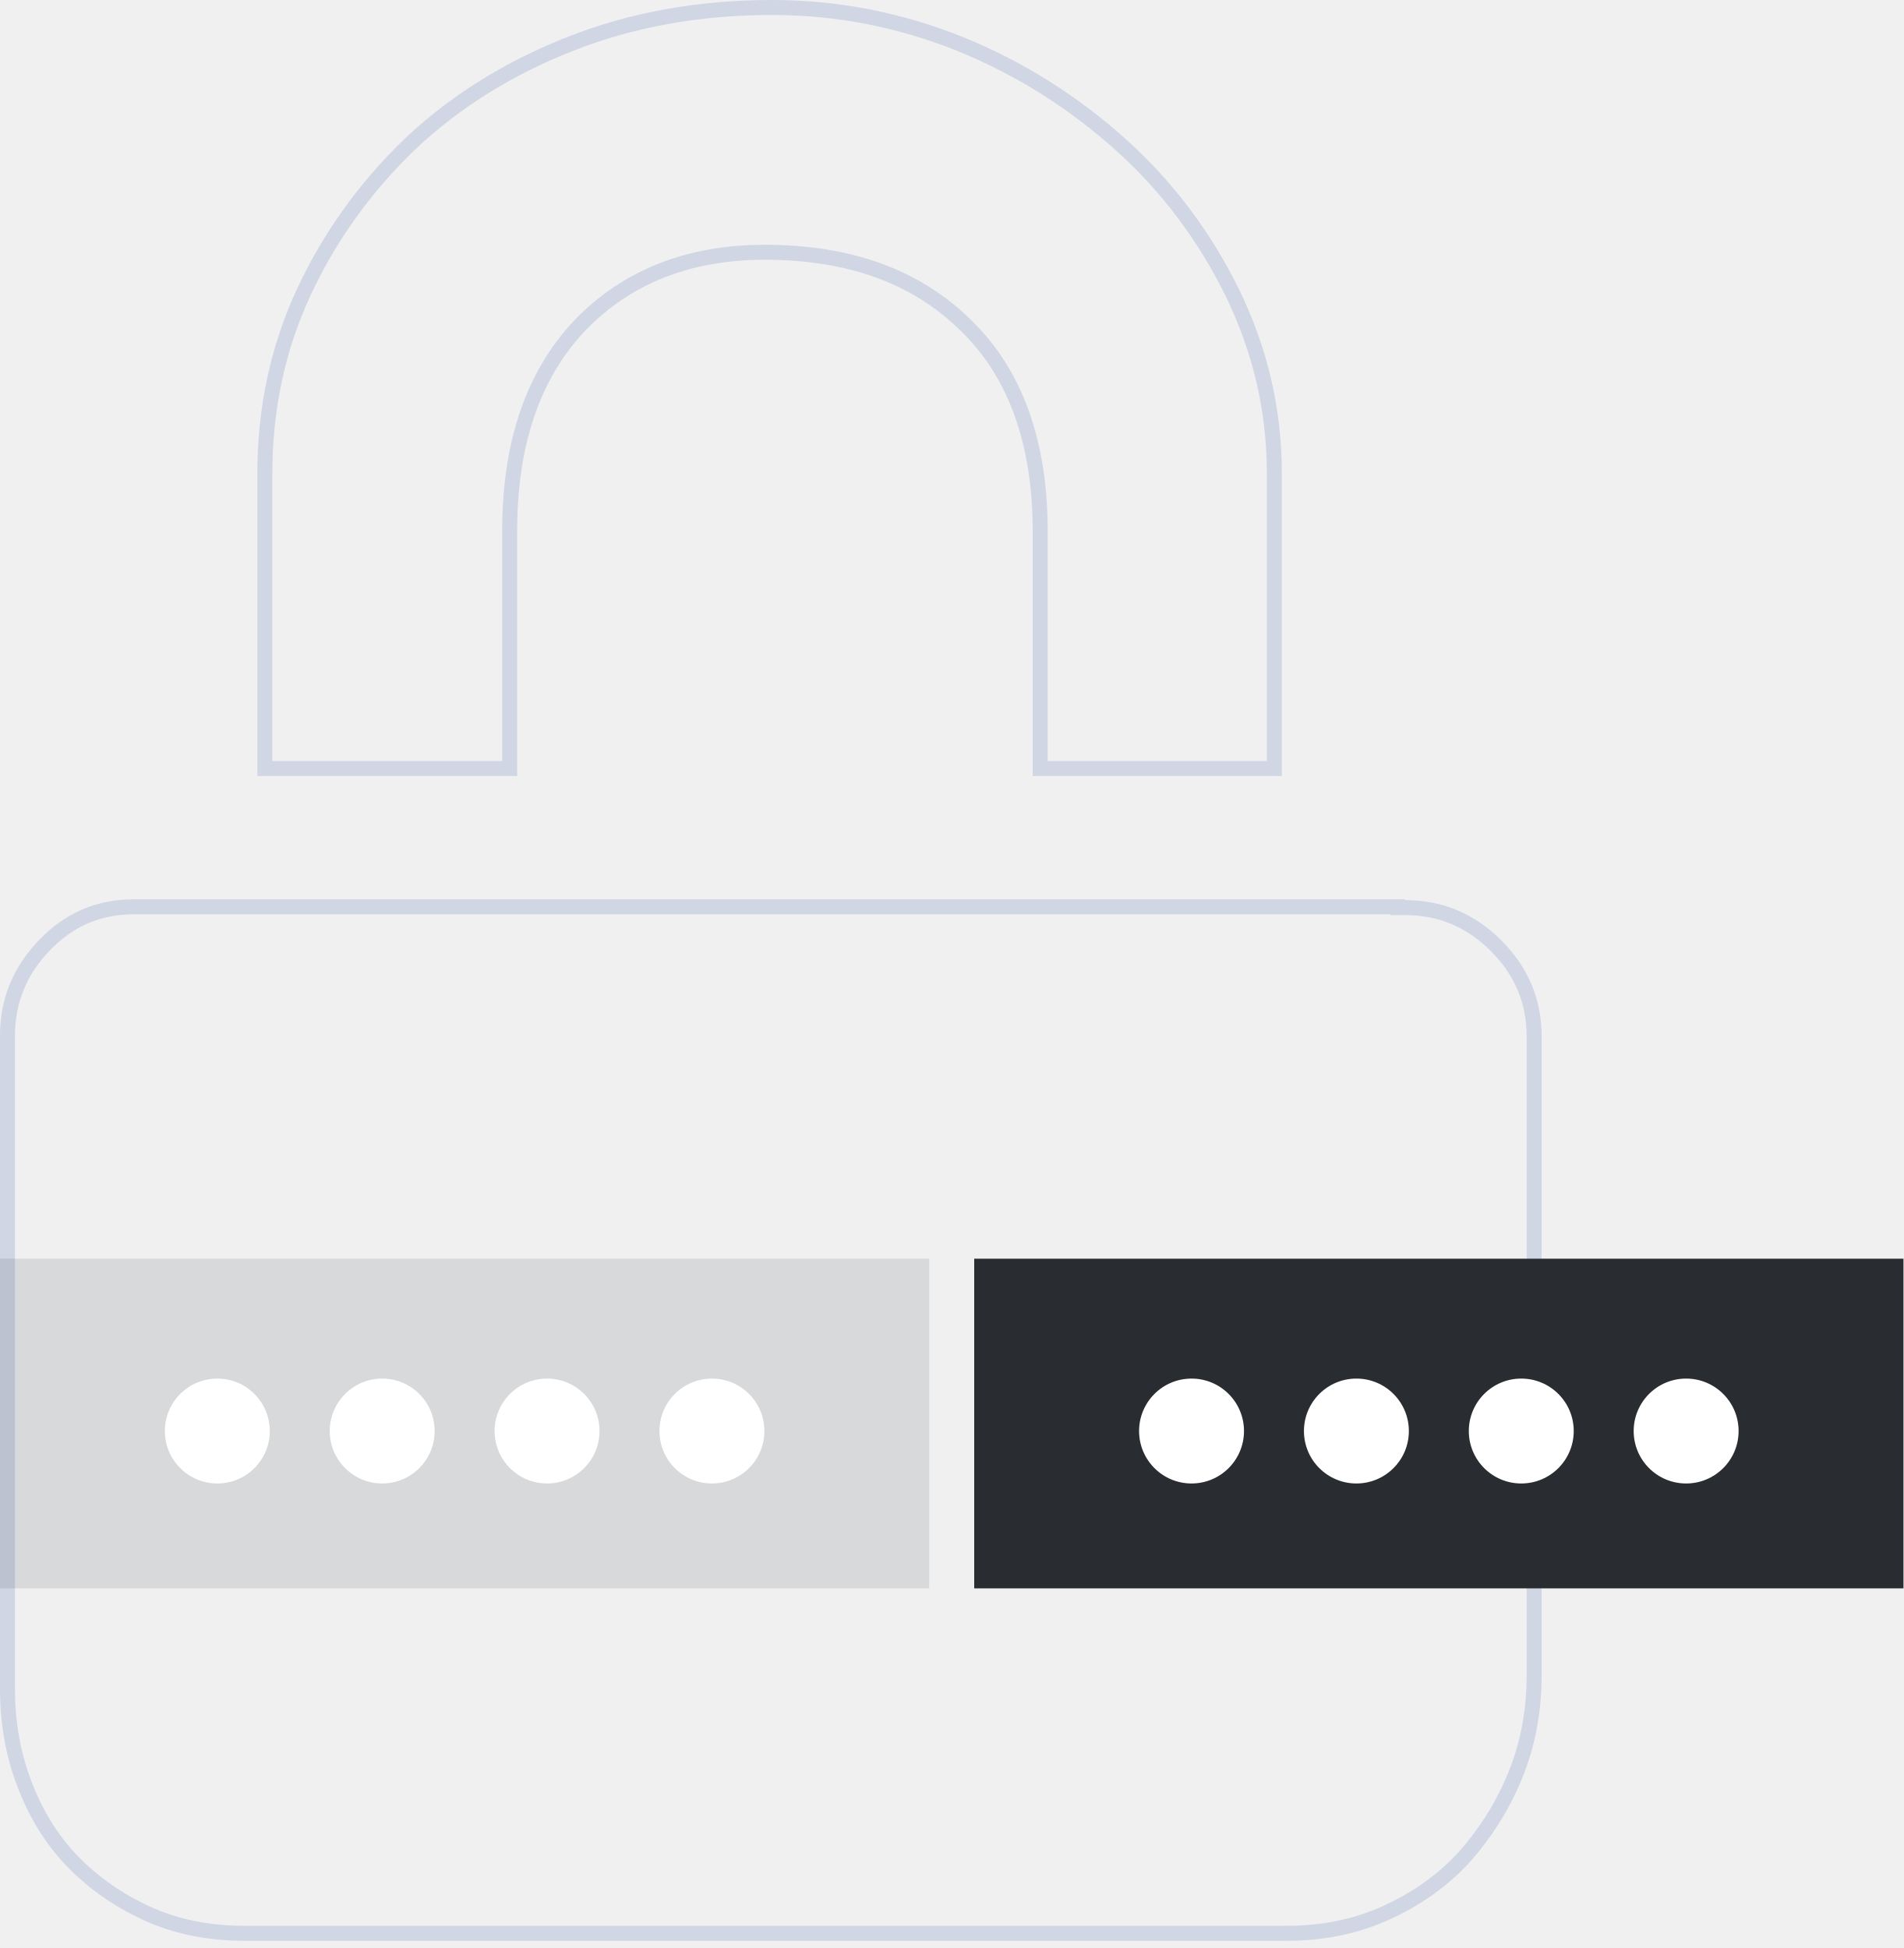
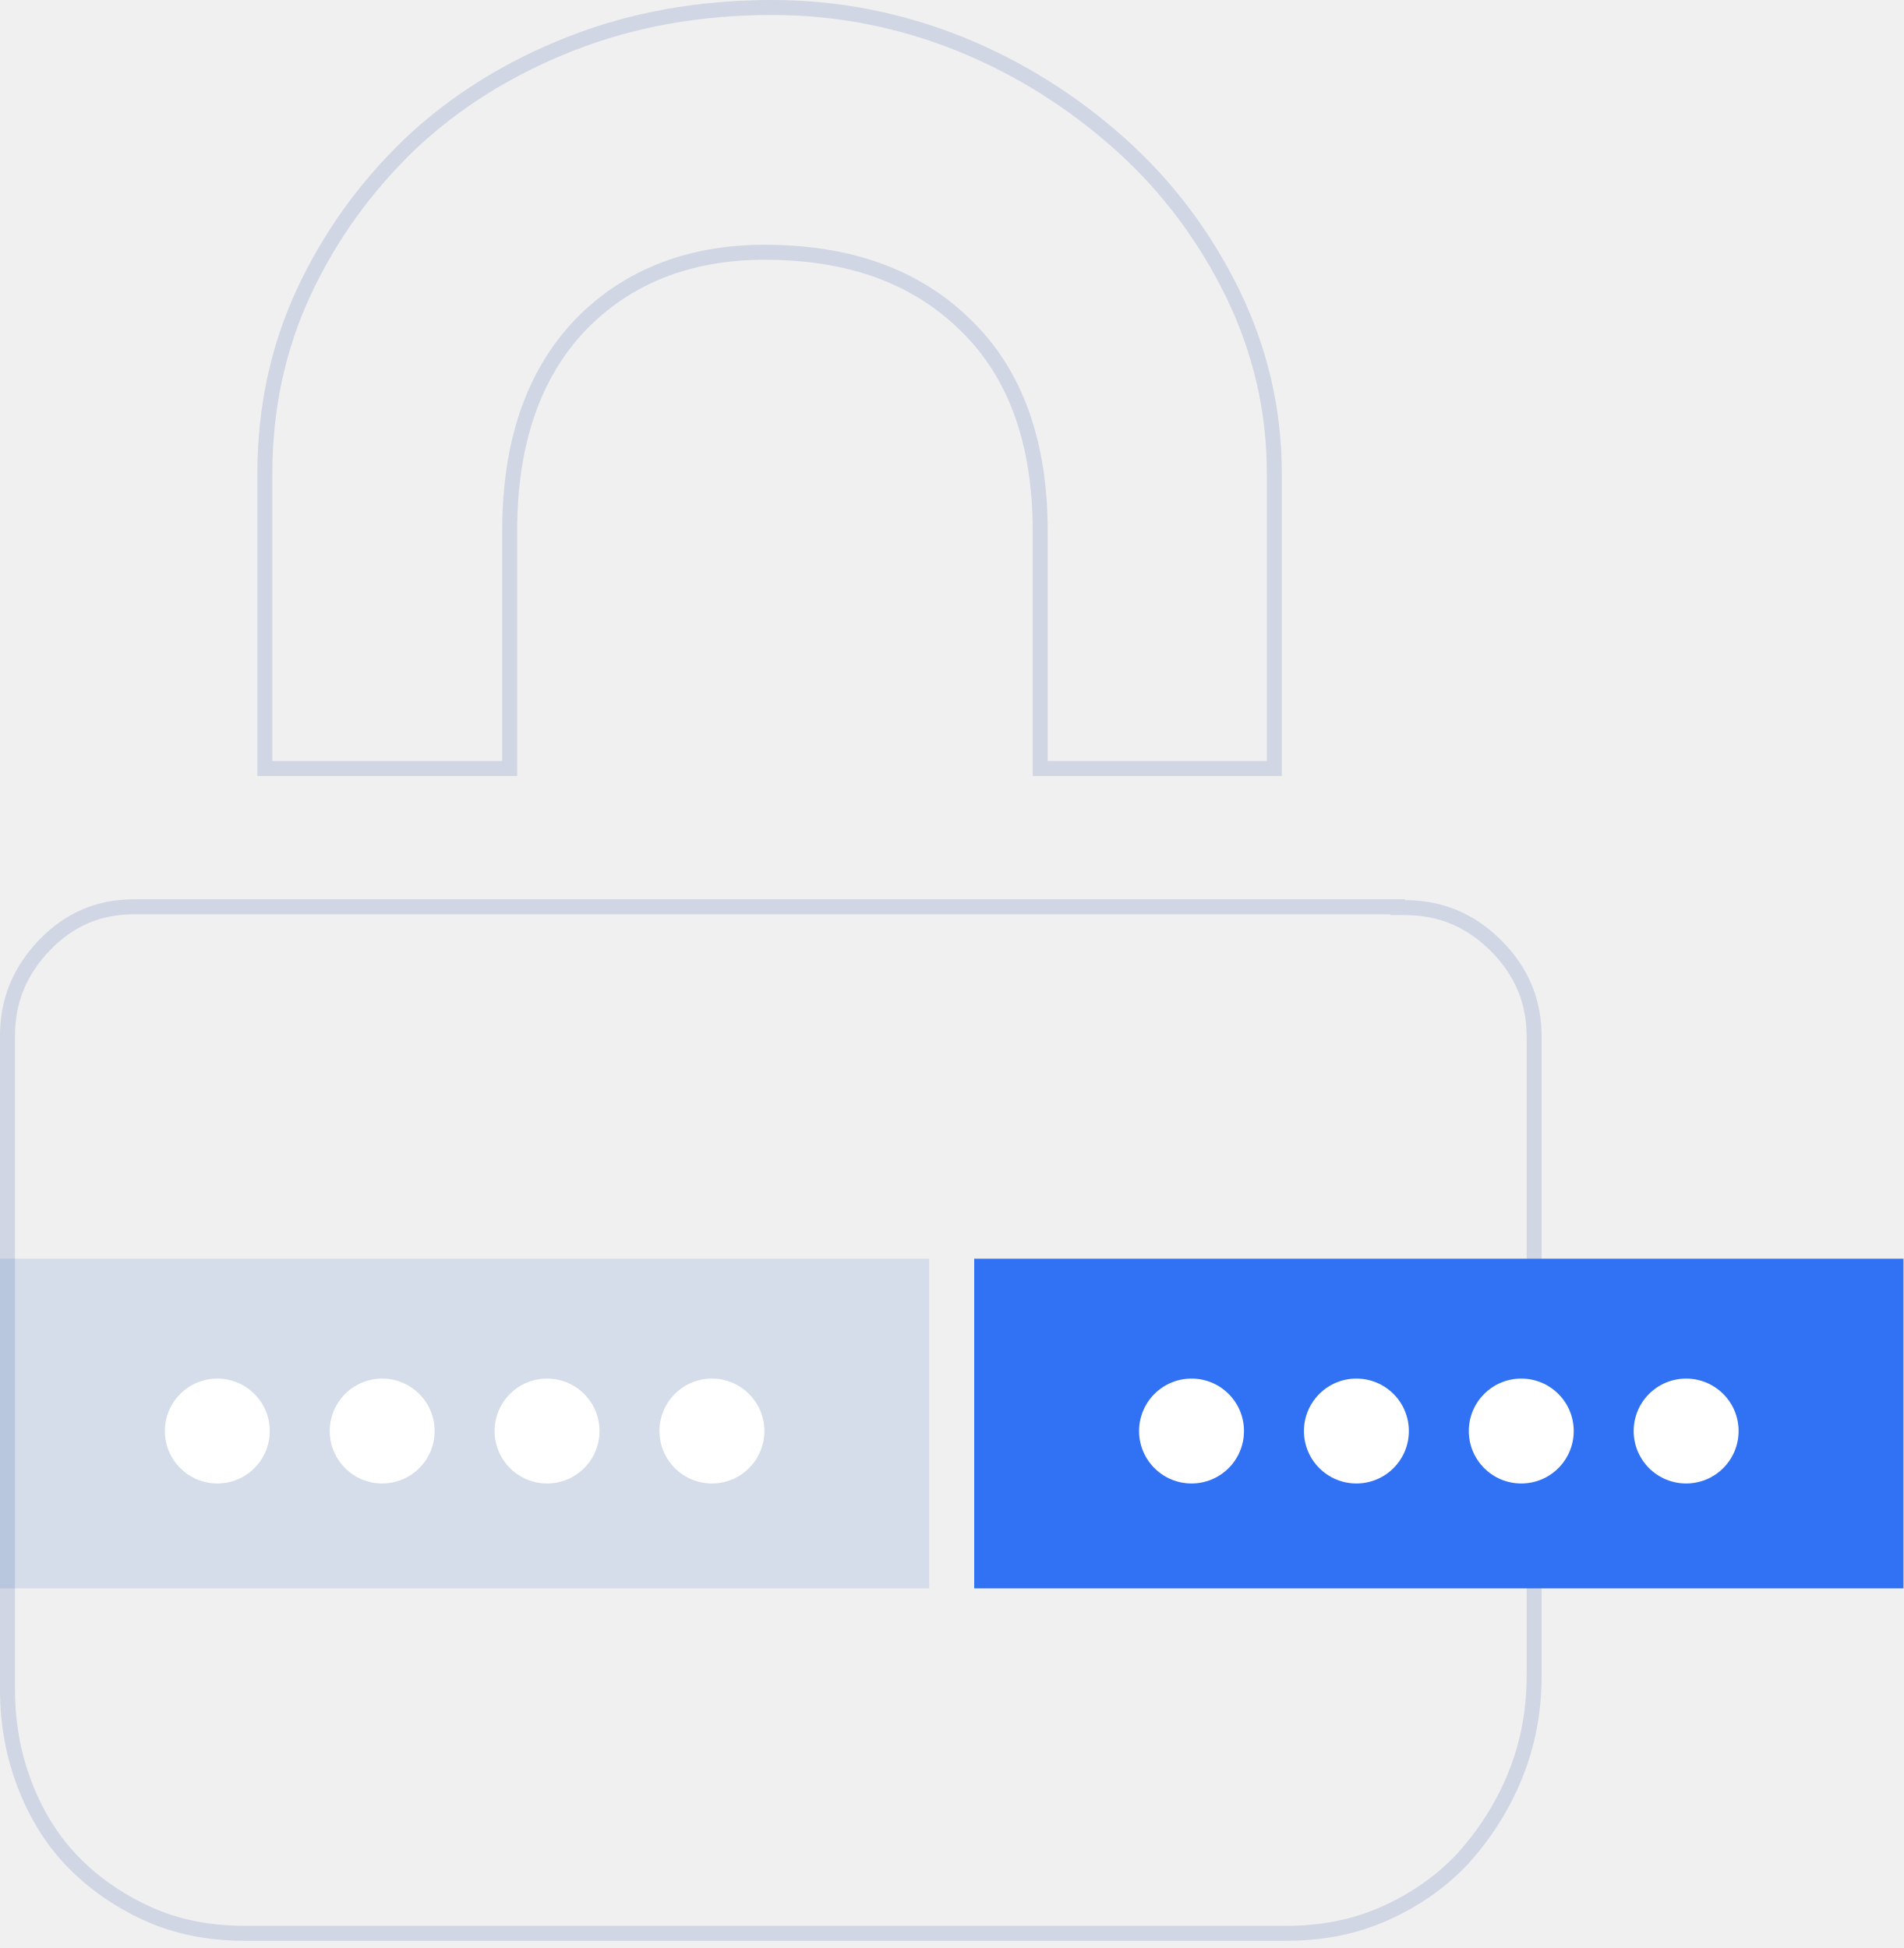
<svg xmlns="http://www.w3.org/2000/svg" width="127" height="130" viewBox="0 0 127 130" fill="none">
  <path d="M38.699 21.706L38.696 21.709C35.568 25.008 34.006 29.589 34.006 35.438V51.286H17.671V31.598C17.671 27.278 18.534 23.236 20.257 19.52C21.986 15.794 24.362 12.498 27.335 9.633C30.357 6.774 33.921 4.558 38.036 2.934C42.141 1.313 46.631 0.5 51.512 0.5C55.835 0.5 59.996 1.31 64.052 2.932C68.055 4.556 71.627 6.828 74.767 9.643C77.899 12.451 80.384 15.8 82.222 19.53C84.055 23.305 85.024 27.289 85.024 31.598V51.286H69.402V35.438C69.402 29.587 67.784 24.942 64.423 21.695C61.072 18.401 56.601 16.835 51.018 16.835C45.964 16.835 41.823 18.468 38.699 21.706ZM93.252 60.515V60.57H93.752C96.087 60.57 98.1 61.394 99.817 63.111C101.535 64.829 102.359 66.842 102.359 69.176V111.801C102.359 114.209 101.931 116.448 101.08 118.523C100.226 120.605 99.051 122.421 97.608 124.026C96.177 125.562 94.424 126.785 92.396 127.692C90.384 128.593 88.205 129.02 85.798 129.02H16.348C13.939 129.02 11.763 128.592 9.809 127.694C7.833 126.787 6.185 125.615 4.804 124.181C3.43 122.755 2.367 121.004 1.62 119.03C0.874 117.059 0.5 114.98 0.5 112.733V69.121C0.5 66.786 1.325 64.77 2.992 63.051C4.654 61.337 6.609 60.515 8.942 60.515H17.171H34.451H68.792H85.414H93.252Z" stroke="#D0D6E4" />
-   <rect x="65" y="84" width="62" height="22" fill="#292D32" />
+   <rect x="65" y="84" width="62" height="22" fill="#3072F3" />
  <circle cx="79.5" cy="95.5" r="3.5" fill="white" />
  <circle cx="90.5" cy="95.5" r="3.5" fill="white" />
  <circle cx="101.5" cy="95.5" r="3.5" fill="white" />
  <circle cx="112.5" cy="95.5" r="3.5" fill="white" />
-   <rect y="84" width="62" height="22" fill="#292D32" fill-opacity="0.12" />
+   <rect y="84" width="62" height="22" fill="#0050B3" fill-opacity="0.12" />
  <circle cx="14.5" cy="95.5" r="3.5" fill="white" />
  <circle cx="25.5" cy="95.5" r="3.5" fill="white" />
  <circle cx="36.5" cy="95.5" r="3.5" fill="white" />
  <circle cx="47.5" cy="95.5" r="3.5" fill="white" />
</svg>
